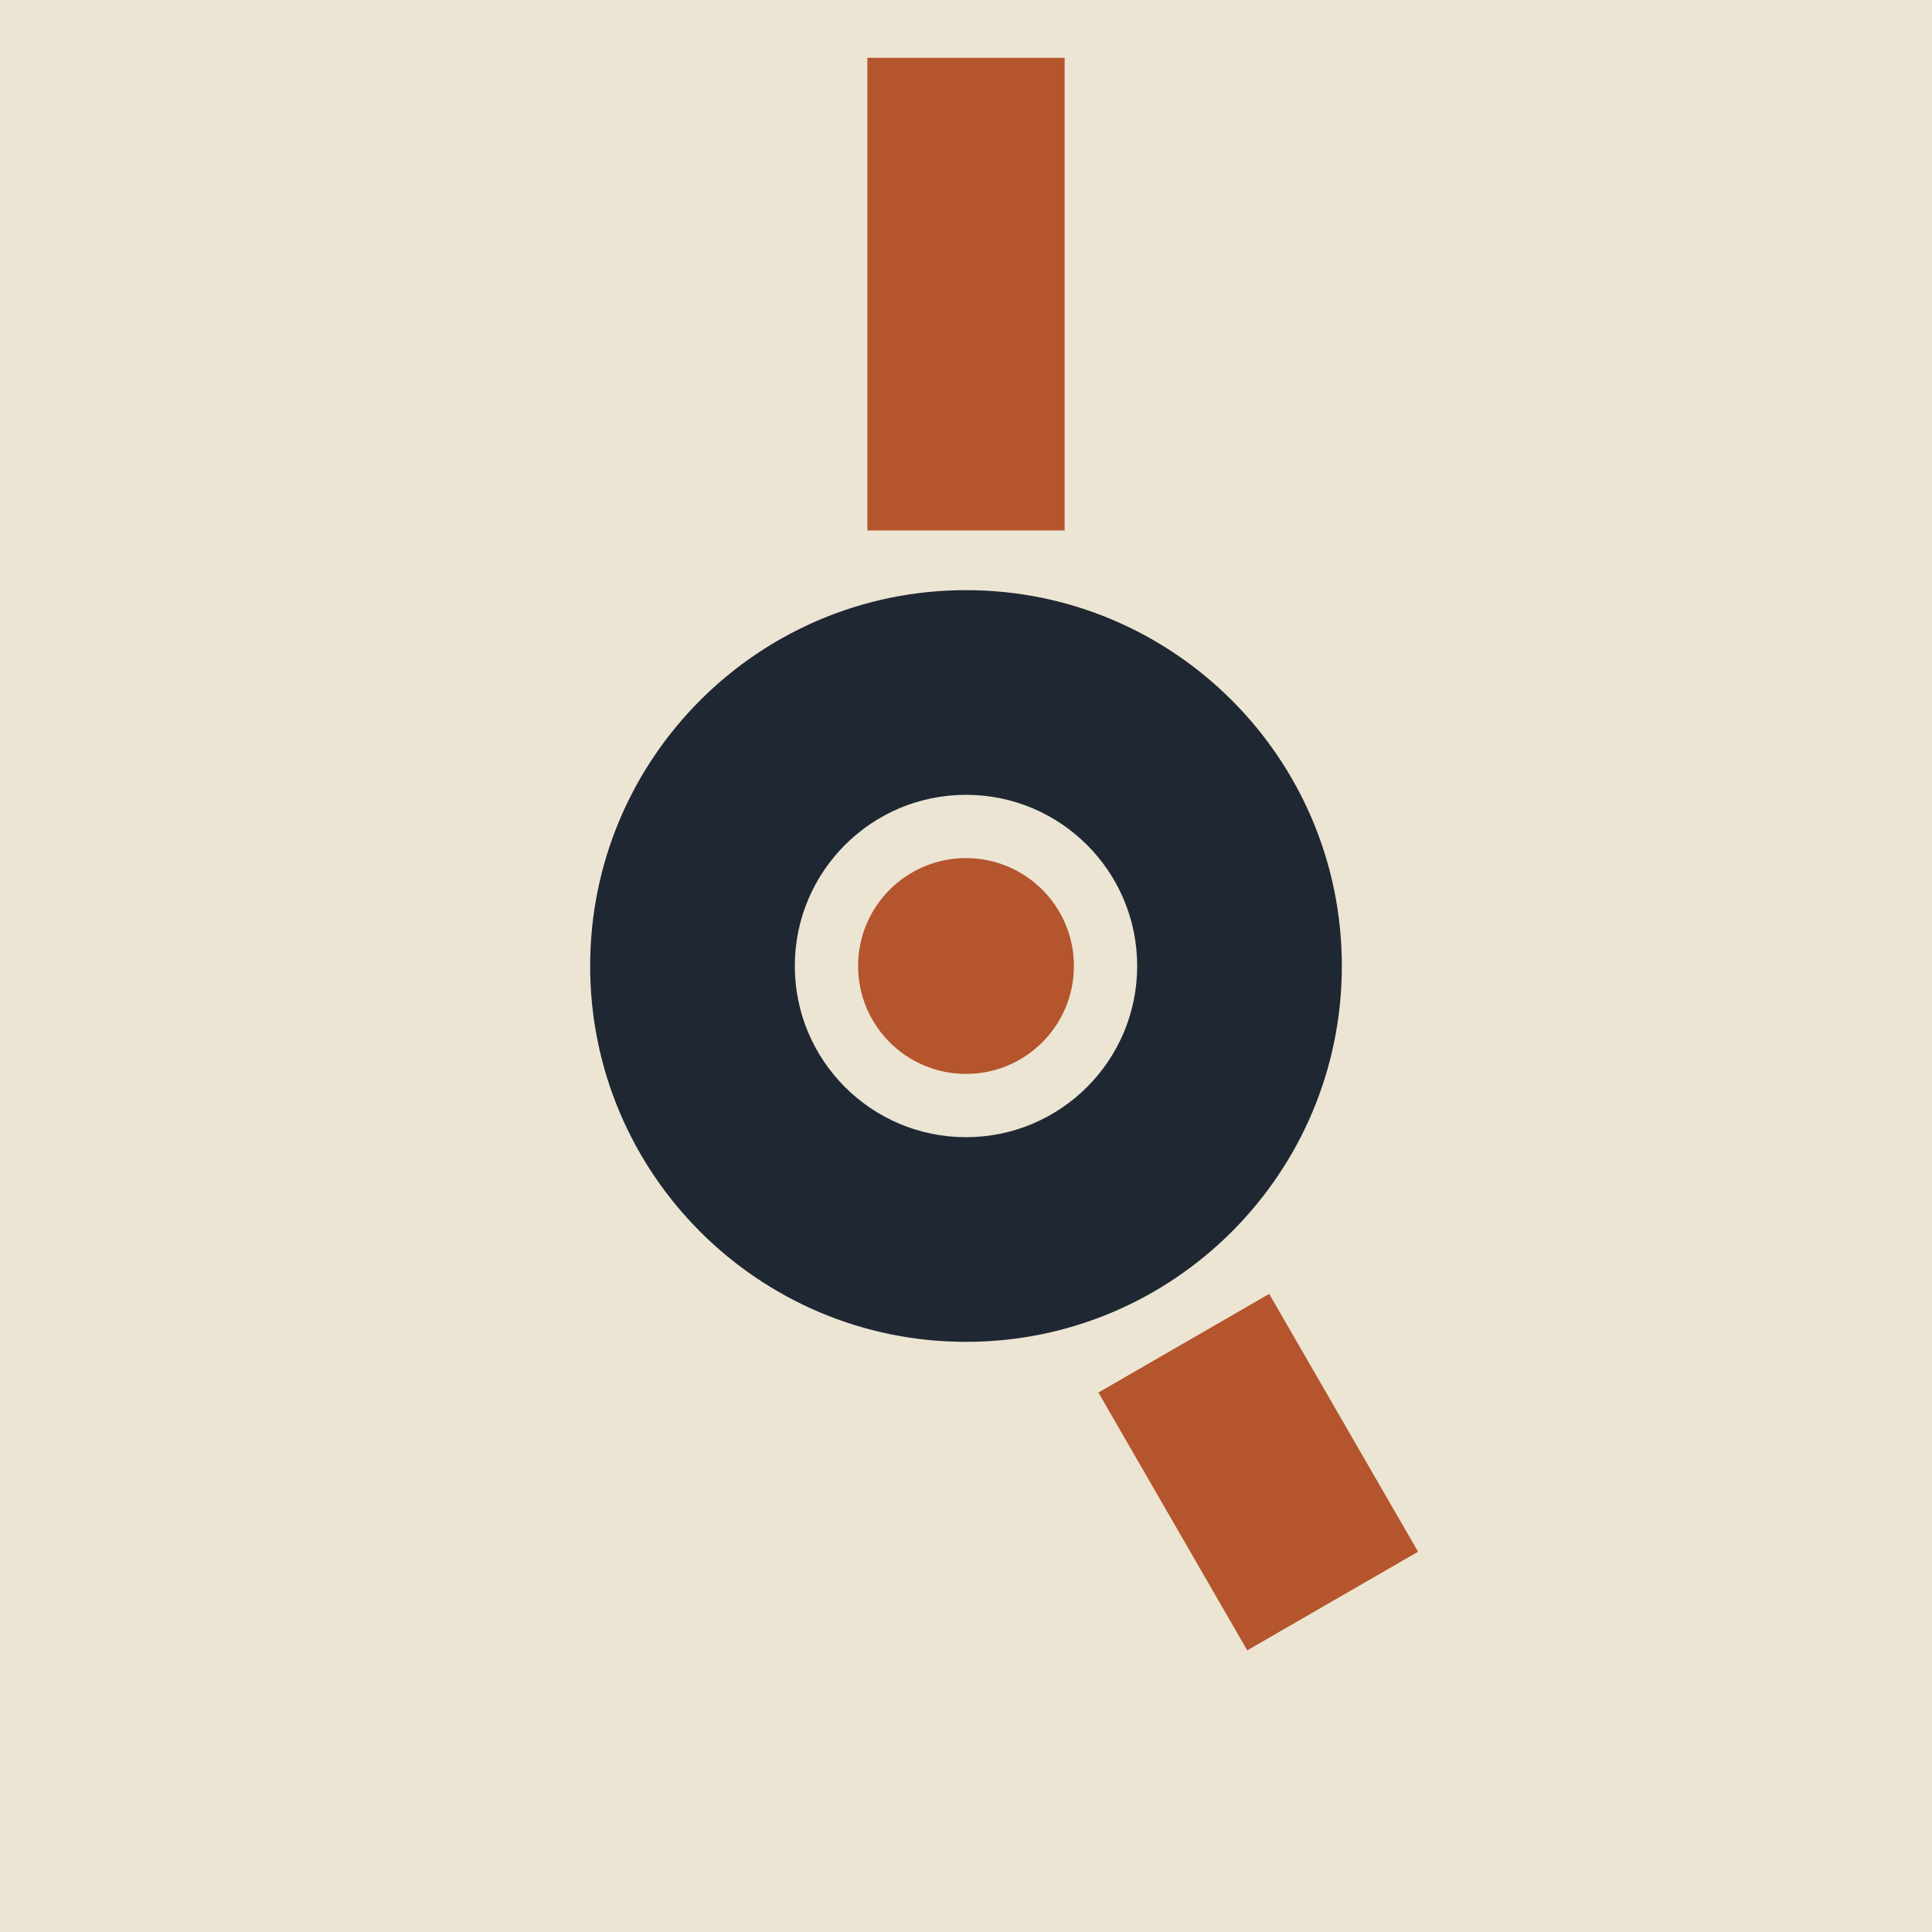
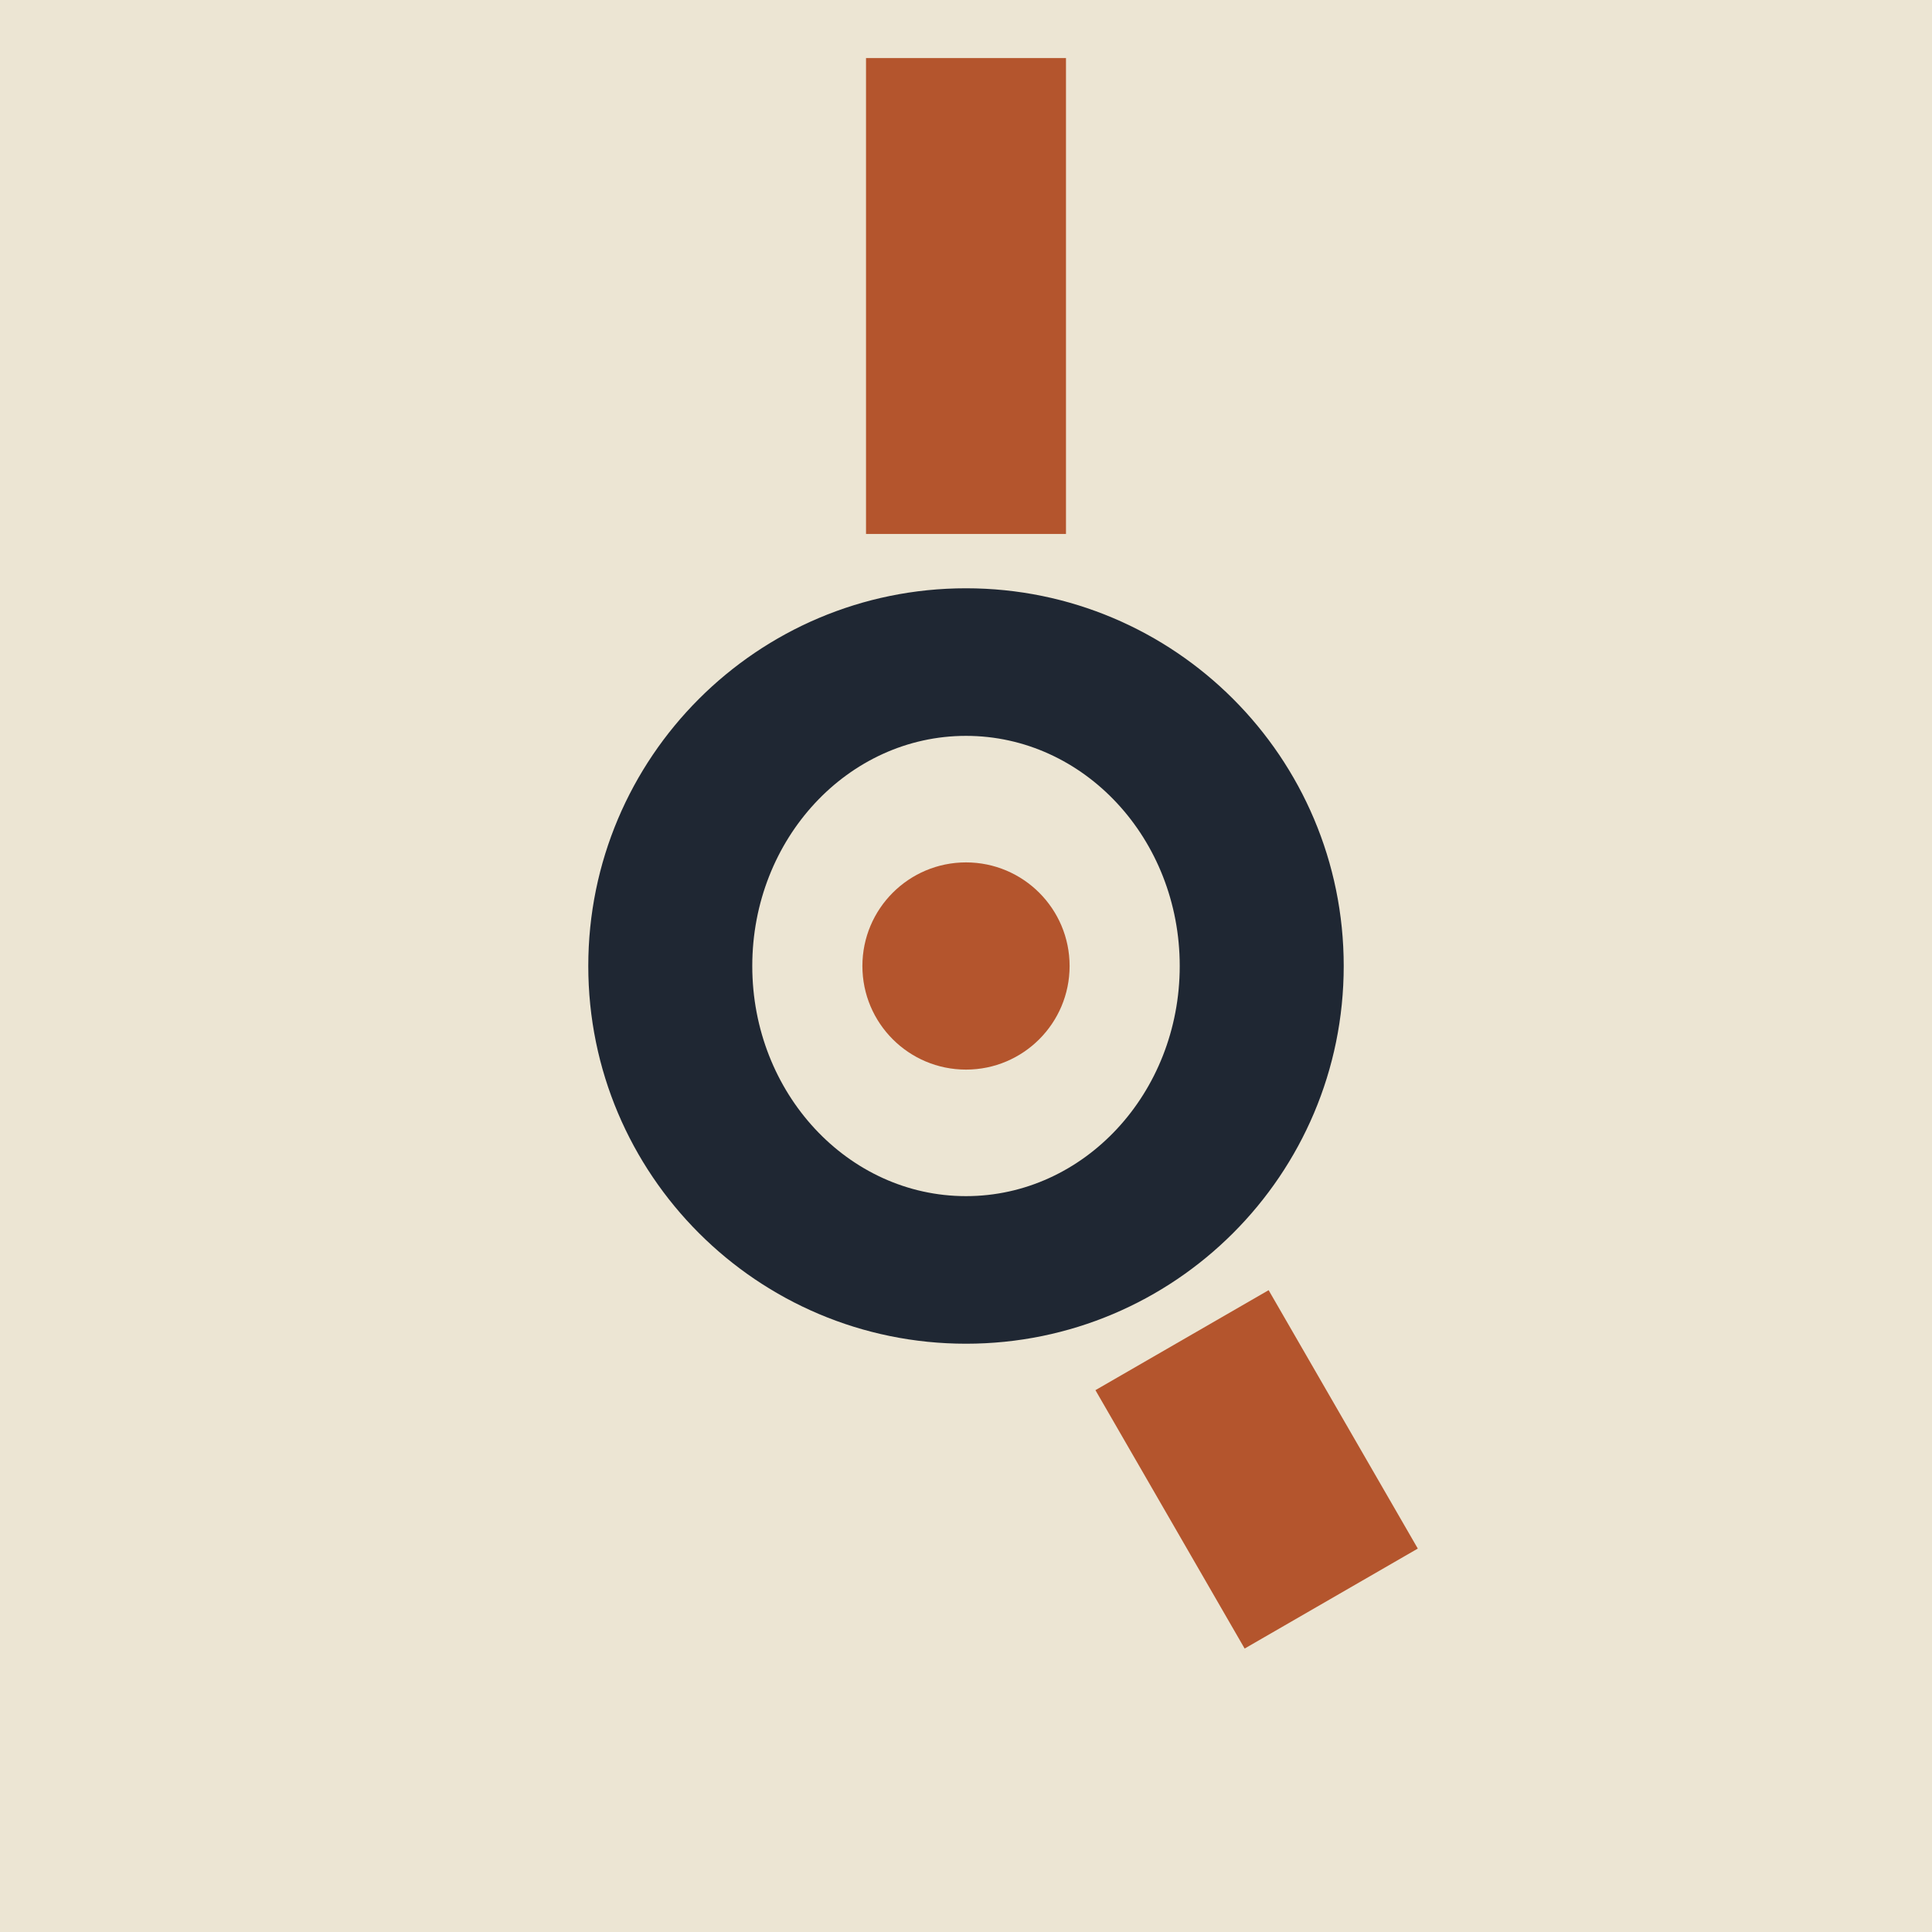
<svg xmlns="http://www.w3.org/2000/svg" viewBox="0 0 100 100" width="1080" height="1080">
  <rect width="100" height="100" fill="#ECE5D3" />
-   <g transform="translate(50 50) scale(2.061)">
-     <path fill="#1F2733" fill-rule="evenodd" d="M-9.439 0 a9.439 9.439 0 1 0 18.878 0 a9.439 9.439 0 1 0 -18.878 0 Z M-4.299 0 a4.299 4.299 0 1 0 8.598 0 a4.299 4.299 0 1 0 -8.598 0 Z" />
-     <path fill="#B4552D" d="M-2.477 -10.939 L-2.477 -22.808 L2.477 -22.808 L2.477 -10.939 Z M7.614 8.235 L11.353 14.71 L7.063 17.187 L3.325 10.712 Z" />
-     <path fill="#B4552D" d="M-2.71 0 a2.71 2.71 0 1 0 5.42 0 a2.71 2.71 0 1 0 -5.42 0 Z" />
+   <g transform="translate(50 50) scale(1.875)">
+     <path fill="#1F2733" fill-rule="evenodd" d="M-10.427 0 a10.427 10.427 0 1 0 20.854 0 a10.427 10.427 0 1 0 -20.854 0 Z M-5.9 0 a5.9 6.353 0 1 0 11.8 0 a5.9 6.353 0 1 0 -11.8 0 Z" />
+     <path fill="#B4552D" d="M-2.76 -11.927 L-2.76 -25.064 L2.76 -25.064 L2.76 -11.927 Z M8.354 8.949 L12.472 16.082 L7.692 18.842 L3.573 11.709 Z" />
+     <path fill="#B4552D" d="M-2.86 0 a2.86 2.86 0 1 0 5.72 0 a2.86 2.86 0 1 0 -5.72 0 Z" />
  </g>
</svg>
